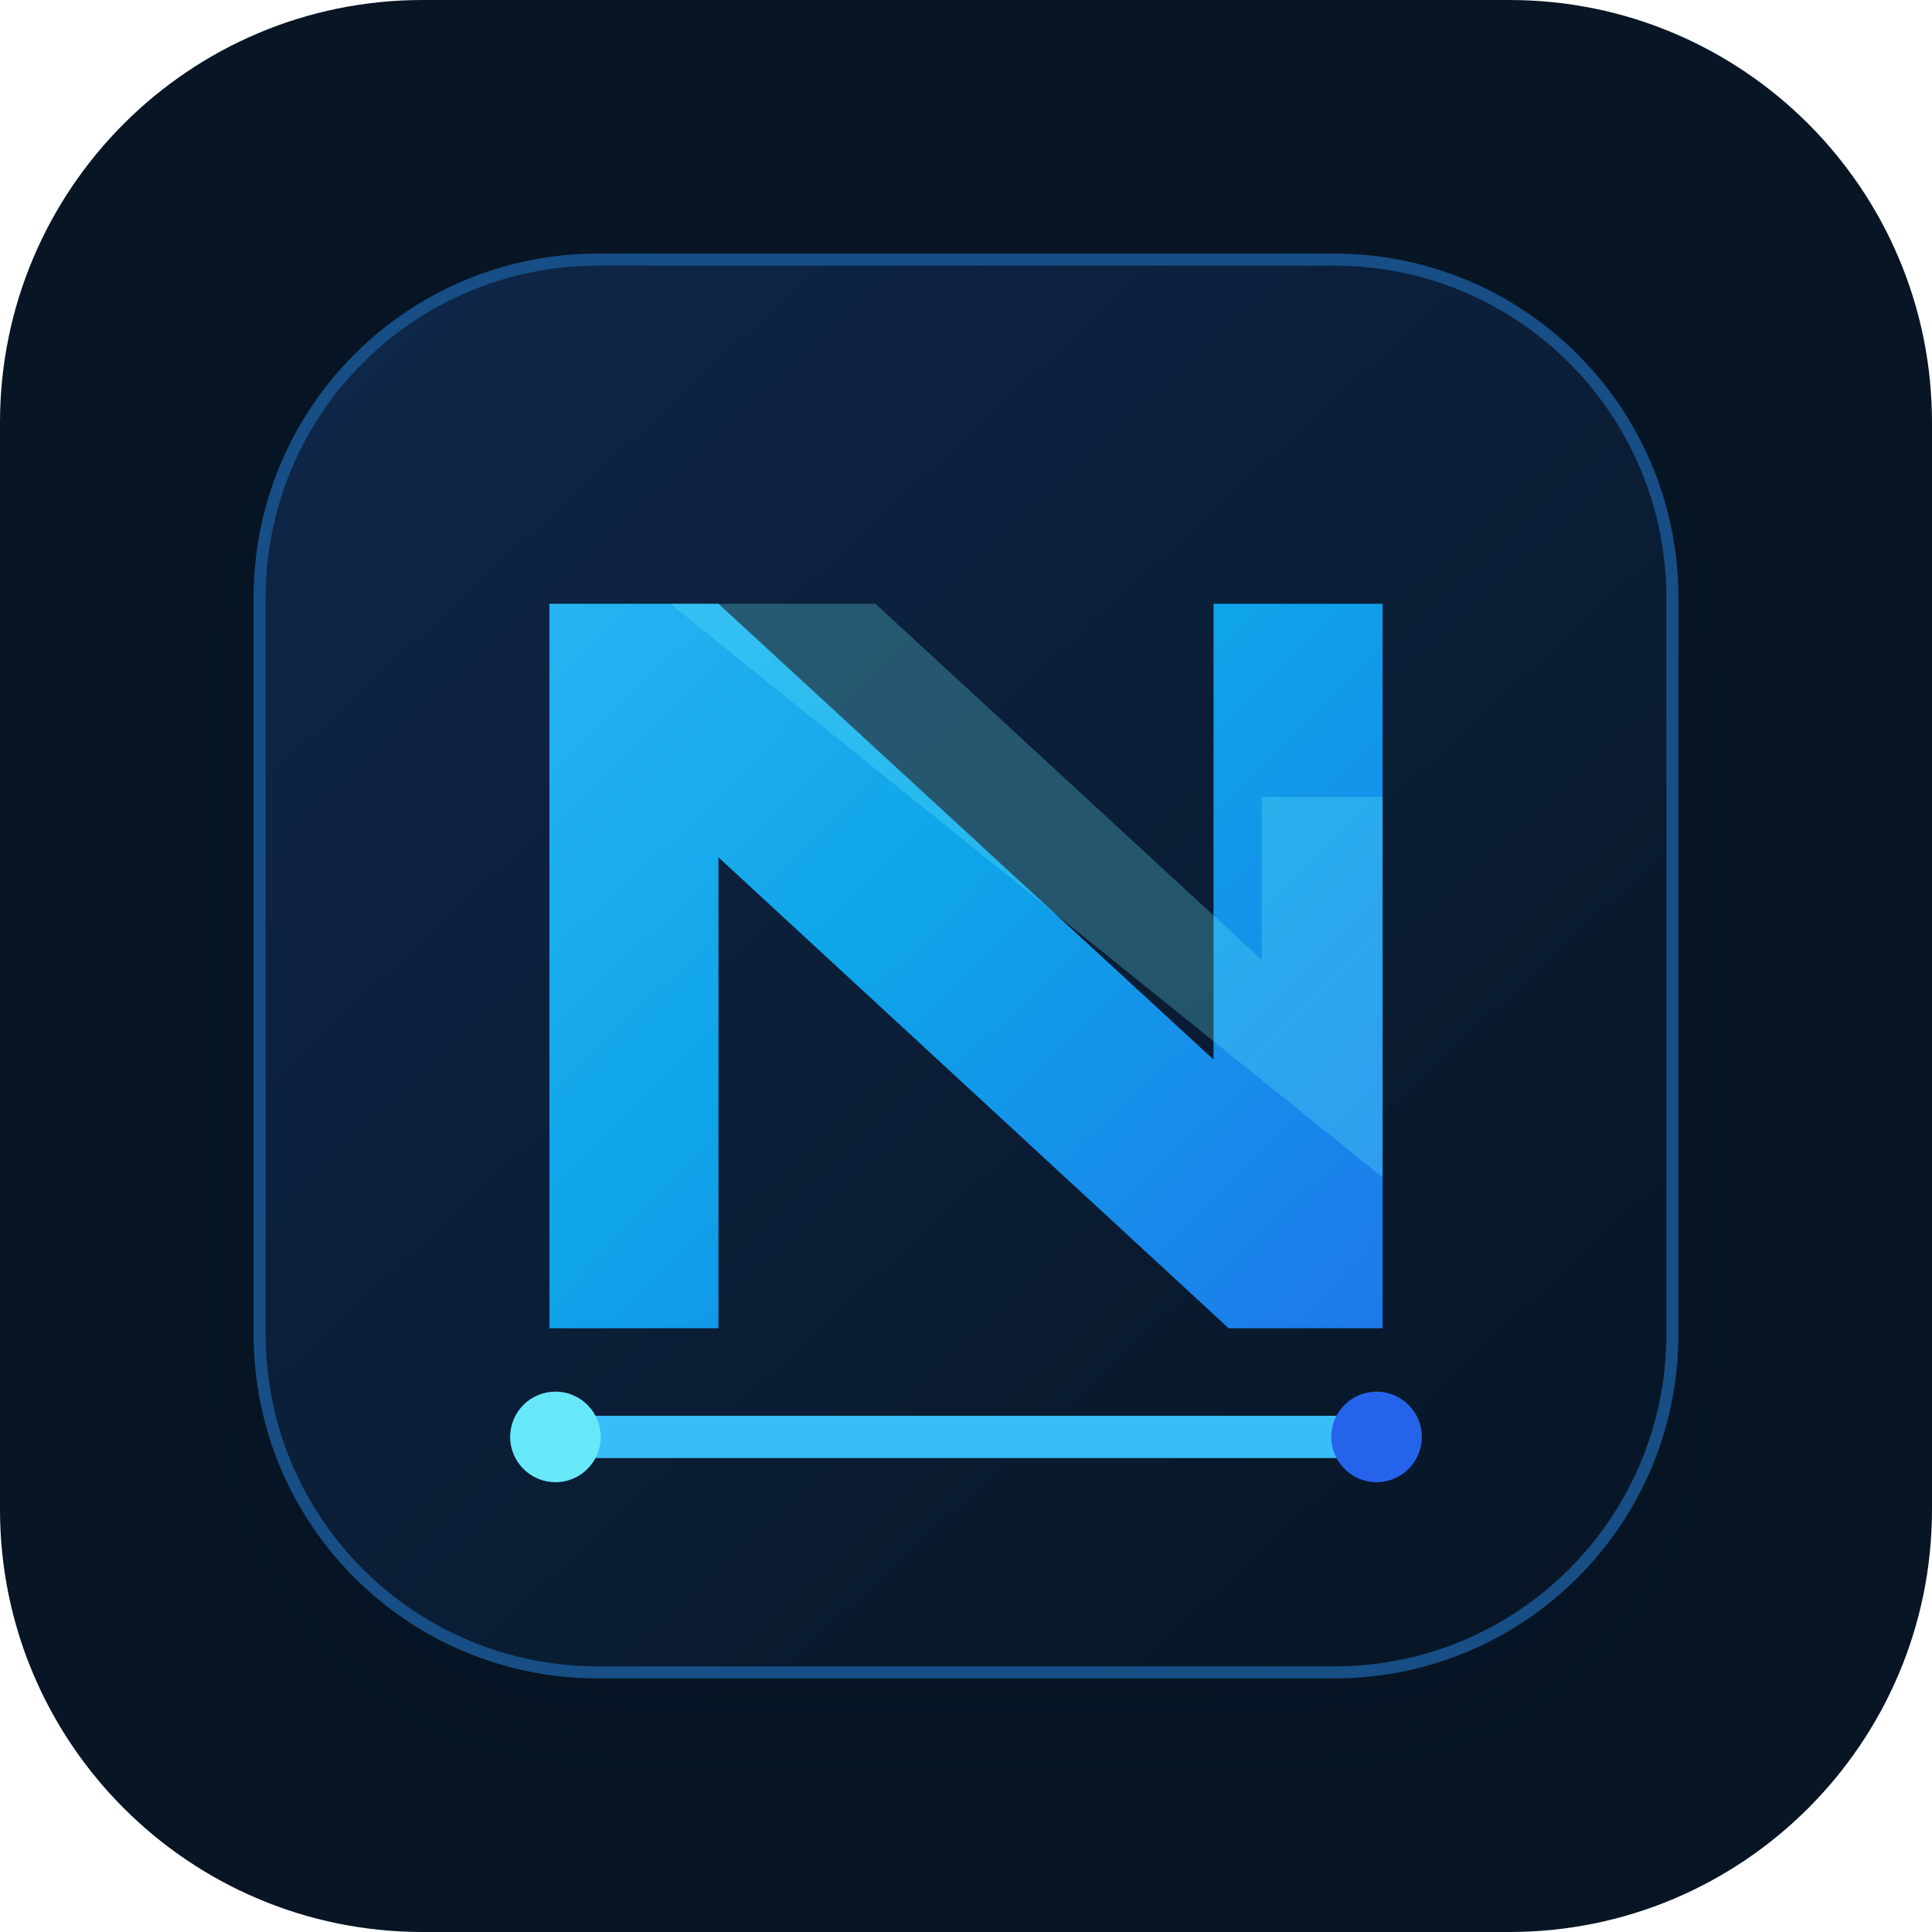
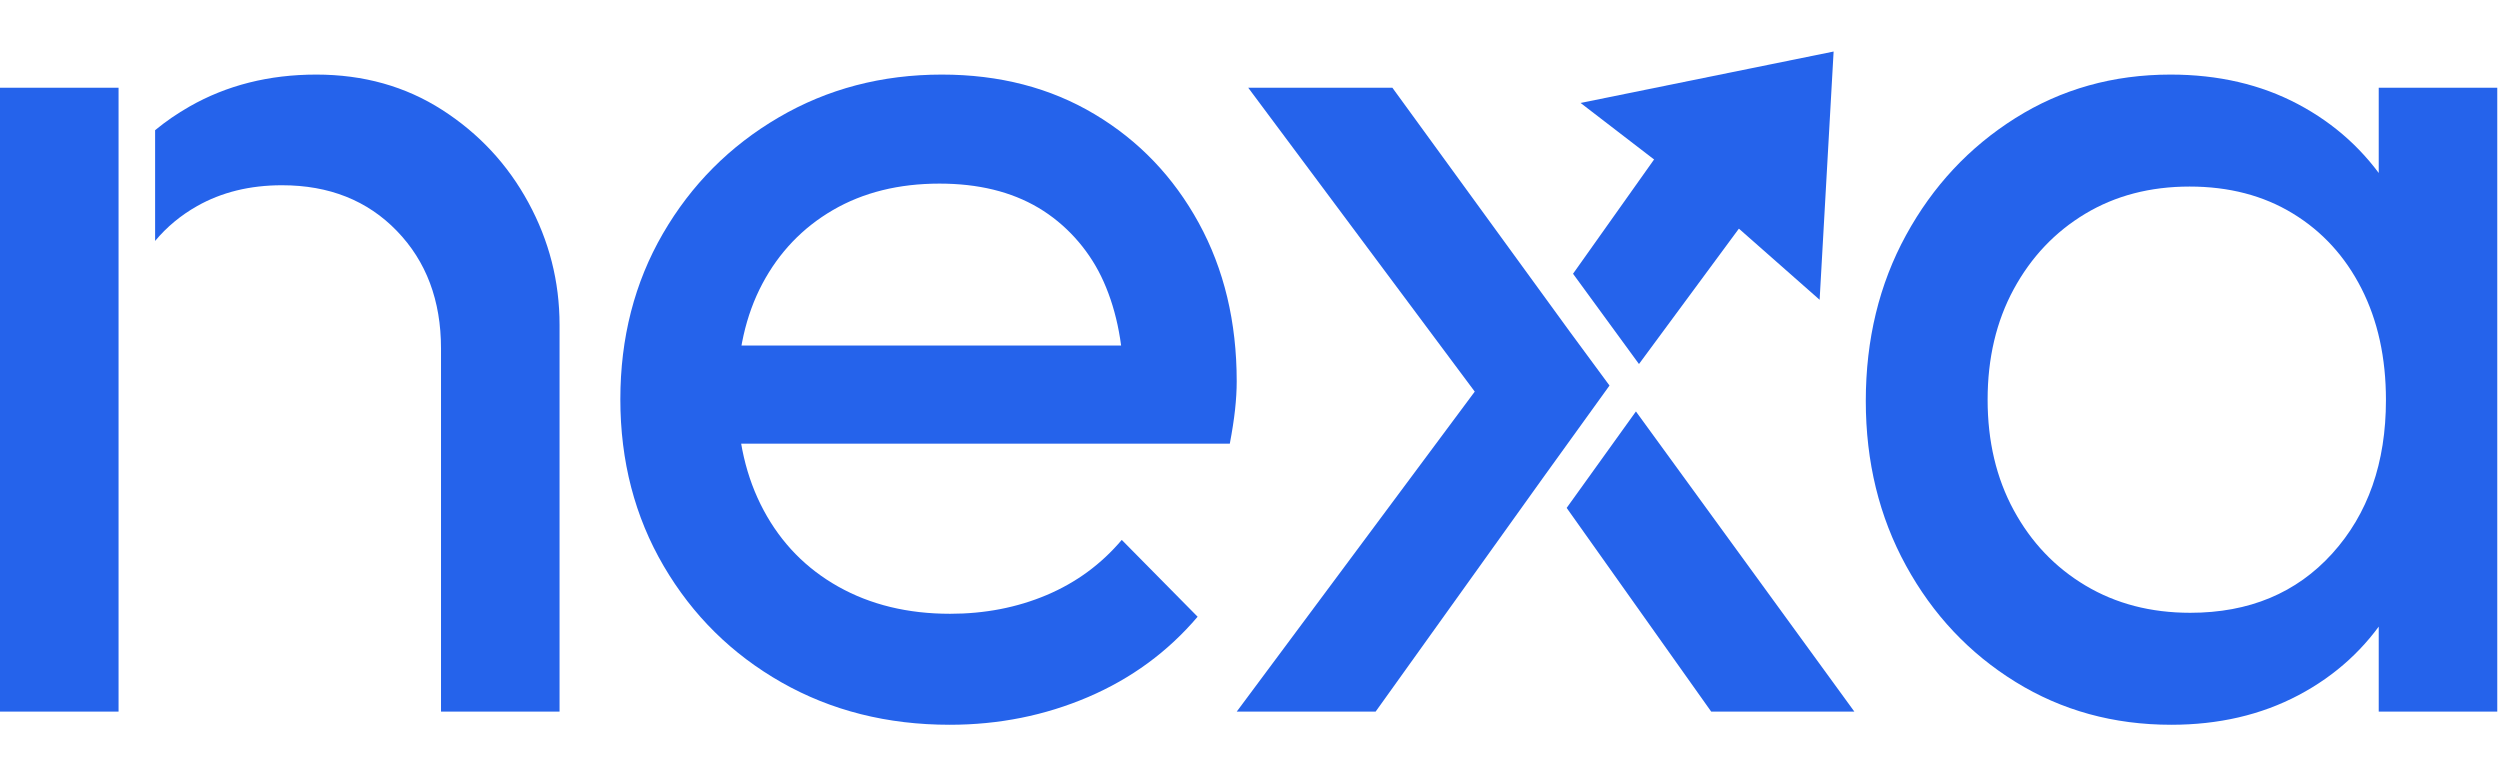
- <svg xmlns="http://www.w3.org/2000/svg" width="640" height="640" viewBox="0 0 640 640" fill="none" role="img" aria-labelledby="title desc">
-   <defs>
-     <linearGradient id="mark" x1="120" y1="116" x2="520" y2="524" gradientUnits="userSpaceOnUse">
-       <stop stop-color="#38BDF8" />
-       <stop offset="0.45" stop-color="#0EA5E9" />
-       <stop offset="1" stop-color="#2563EB" />
-     </linearGradient>
-     <linearGradient id="panel" x1="94" y1="76" x2="546" y2="564" gradientUnits="userSpaceOnUse">
-       <stop stop-color="#0F274A" />
-       <stop offset="1" stop-color="#071524" />
-     </linearGradient>
-     <filter id="softShadow" x="46" y="46" width="548" height="548" filterUnits="userSpaceOnUse" color-interpolation-filters="sRGB">
-       <feFlood flood-opacity="0" result="BackgroundImageFix" />
-       <feColorMatrix in="SourceAlpha" type="matrix" values="0 0 0 0 0 0 0 0 0 0 0 0 0 0 0 0 0 0 127 0" result="hardAlpha" />
-       <feOffset dy="18" />
-       <feGaussianBlur stdDeviation="24" />
-       <feComposite in2="hardAlpha" operator="out" />
-       <feColorMatrix type="matrix" values="0 0 0 0 0.008 0 0 0 0 0.063 0 0 0 0 0.137 0 0 0 0.35 0" />
-       <feBlend mode="normal" in2="BackgroundImageFix" result="effect1_dropShadow" />
-       <feBlend mode="normal" in="SourceGraphic" in2="effect1_dropShadow" result="shape" />
-     </filter>
-   </defs>
-   <rect width="640" height="640" rx="140" fill="#071524" />
-   <g filter="url(#softShadow)">
-     <rect x="86" y="86" width="468" height="468" rx="112" fill="url(#panel)" stroke="#164E85" stroke-width="4" />
-     <path d="M182 440V200h56l164 151V200h56v240h-51L238 284v156h-56Z" fill="url(#mark)" />
-     <path d="M222 200h68l128 118v-54h40v126L222 200Z" fill="#67E8F9" fill-opacity="0.28" />
-     <path d="M184 476h272" stroke="#38BDF8" stroke-width="14" stroke-linecap="round" />
-     <circle cx="184" cy="476" r="15" fill="#67E8F9" />
-     <circle cx="456" cy="476" r="15" fill="#2563EB" />
+ <svg xmlns="http://www.w3.org/2000/svg" width="100%" height="100%" viewBox="0 0 315 98" version="1.1" xml:space="preserve" style="fill-rule:evenodd;clip-rule:evenodd;stroke-linejoin:round;stroke-miterlimit:2;">
+   <g transform="matrix(1.950793,0,0,1.950793,-16.24124,-8.659146)">
+     <g transform="matrix(1.277565,0,0,1.277565,-1146.895,-3406.484)">
+       <g transform="matrix(1,0,0,1,5.211018,0)">
+         <path d="M906.867,2682.043L906.867,2676.444C907.401,2676.004 907.978,2675.607 908.599,2675.252C910.488,2674.173 912.627,2673.633 915.016,2673.633C917.404,2673.633 919.525,2674.228 921.379,2675.418C923.233,2676.608 924.686,2678.168 925.737,2680.1C926.789,2682.031 927.314,2684.092 927.314,2686.284L927.314,2705.84L921.321,2705.84L921.321,2687.479C921.321,2685.055 920.577,2683.074 919.088,2681.536C917.6,2679.997 915.664,2679.228 913.282,2679.228C911.661,2679.228 910.229,2679.579 908.988,2680.282C908.162,2680.75 907.455,2681.337 906.867,2682.043M899.025,2705.84L899.025,2674.297L905.019,2674.297L905.019,2705.84L899.025,2705.84Z" style="fill:rgb(37,99,235);fill-rule:nonzero;" />
+       </g>
+       <g transform="matrix(1,0,0,1,2.224607,0)">
+         <path d="M950.025,2706.504C946.871,2706.504 944.038,2705.79 941.525,2704.363C939.013,2702.935 937.026,2700.973 935.565,2698.478C934.104,2695.982 933.374,2693.173 933.374,2690.052C933.374,2686.942 934.091,2684.15 935.524,2681.677C936.957,2679.203 938.908,2677.244 941.376,2675.8C943.844,2674.355 946.594,2673.633 949.627,2673.633C952.538,2673.633 955.111,2674.3 957.347,2675.634C959.582,2676.967 961.339,2678.802 962.618,2681.137C963.896,2683.472 964.535,2686.14 964.535,2689.139C964.535,2689.582 964.507,2690.058 964.452,2690.567C964.397,2691.076 964.308,2691.652 964.186,2692.293L937.574,2692.293L937.574,2687.33L961.016,2687.33L958.824,2689.239C958.802,2687.125 958.398,2685.306 957.679,2683.827C956.994,2682.42 955.88,2681.179 954.508,2680.365C953.135,2679.552 951.47,2679.145 949.511,2679.145C947.452,2679.145 945.656,2679.59 944.123,2680.481C942.591,2681.372 941.401,2682.615 940.554,2684.208C939.707,2685.802 939.284,2687.689 939.284,2689.87C939.284,2692.072 939.73,2694.003 940.621,2695.664C941.511,2697.324 942.77,2698.61 944.397,2699.523C946.024,2700.436 947.906,2700.893 950.042,2700.893C951.802,2700.893 953.429,2700.578 954.923,2699.947C956.417,2699.316 957.684,2698.386 958.724,2697.158L962.559,2701.042C961.054,2702.813 959.209,2704.166 957.023,2705.102C954.837,2706.037 952.504,2706.504 950.025,2706.504Z" style="fill:rgb(37,99,235);fill-rule:nonzero;" />
+       </g>
+       <path d="M990.749,2705.84L983.441,2695.54L986.943,2690.664L997.987,2705.84L990.749,2705.84Z" style="fill:rgb(37,99,235);fill-rule:nonzero;" />
+       <path d="M982.304,2693.937L980.937,2692.011L979.792,2690.999L967.341,2674.297L974.629,2674.297L983.577,2686.599L985.607,2689.354L982.304,2693.937ZM966.76,2705.84L979.775,2688.342L983.195,2692.692L973.782,2705.84L966.76,2705.84ZM987.097,2688.266L983.763,2683.702L990.433,2674.297L994.795,2674.297L995.497,2676.884L987.097,2688.266Z" style="fill:rgb(37,99,235);fill-rule:nonzero;" />
+       <g transform="matrix(1,0,0,1,-1.930007,-0)">
+         <path d="M1015.933,2706.504C1013.023,2706.504 1010.4,2705.782 1008.064,2704.338C1005.729,2702.894 1003.883,2700.935 1002.528,2698.461C1001.172,2695.987 1000.494,2693.212 1000.494,2690.135C1000.494,2687.025 1001.172,2684.231 1002.528,2681.751C1003.883,2679.272 1005.726,2677.299 1008.056,2675.833C1010.386,2674.367 1013,2673.633 1015.9,2673.633C1018.313,2673.633 1020.46,2674.131 1022.342,2675.127C1024.223,2676.124 1025.737,2677.501 1026.882,2679.261C1028.028,2681.021 1028.661,2683.041 1028.783,2685.321L1028.783,2694.8C1028.65,2697.08 1028.019,2699.103 1026.89,2700.868C1025.762,2702.633 1024.254,2704.014 1022.367,2705.01C1020.479,2706.006 1018.335,2706.504 1015.933,2706.504ZM1016.896,2700.843C1019.874,2700.843 1022.267,2699.844 1024.076,2697.847C1025.886,2695.849 1026.791,2693.262 1026.791,2690.085C1026.791,2687.949 1026.379,2686.071 1025.554,2684.449C1024.729,2682.828 1023.573,2681.563 1022.084,2680.656C1020.596,2679.748 1018.855,2679.294 1016.863,2679.294C1014.871,2679.294 1013.111,2679.754 1011.584,2680.672C1010.056,2681.591 1008.853,2682.861 1007.973,2684.482C1007.093,2686.104 1006.653,2687.966 1006.653,2690.069C1006.653,2692.172 1007.093,2694.034 1007.973,2695.655C1008.853,2697.277 1010.062,2698.547 1011.6,2699.465C1013.139,2700.384 1014.904,2700.843 1016.896,2700.843ZM1026.426,2705.84L1026.426,2697.374L1027.521,2689.654L1026.426,2682.034L1026.426,2674.297L1032.419,2674.297L1032.419,2705.84L1026.426,2705.84Z" style="fill:rgb(37,99,235);fill-rule:nonzero;" />
+       </g>
+     </g>
+     <g transform="matrix(0.101703,0.089242,-0.088387,0.100729,214.221,-329.3666)">
+       <path d="M1157.498,2321.44L1230.639,2415.823L1156.913,2415.667L1082.898,2420.51L1157.498,2321.44Z" style="fill:rgb(37,99,235);" />
+     </g>
  </g>
</svg>
